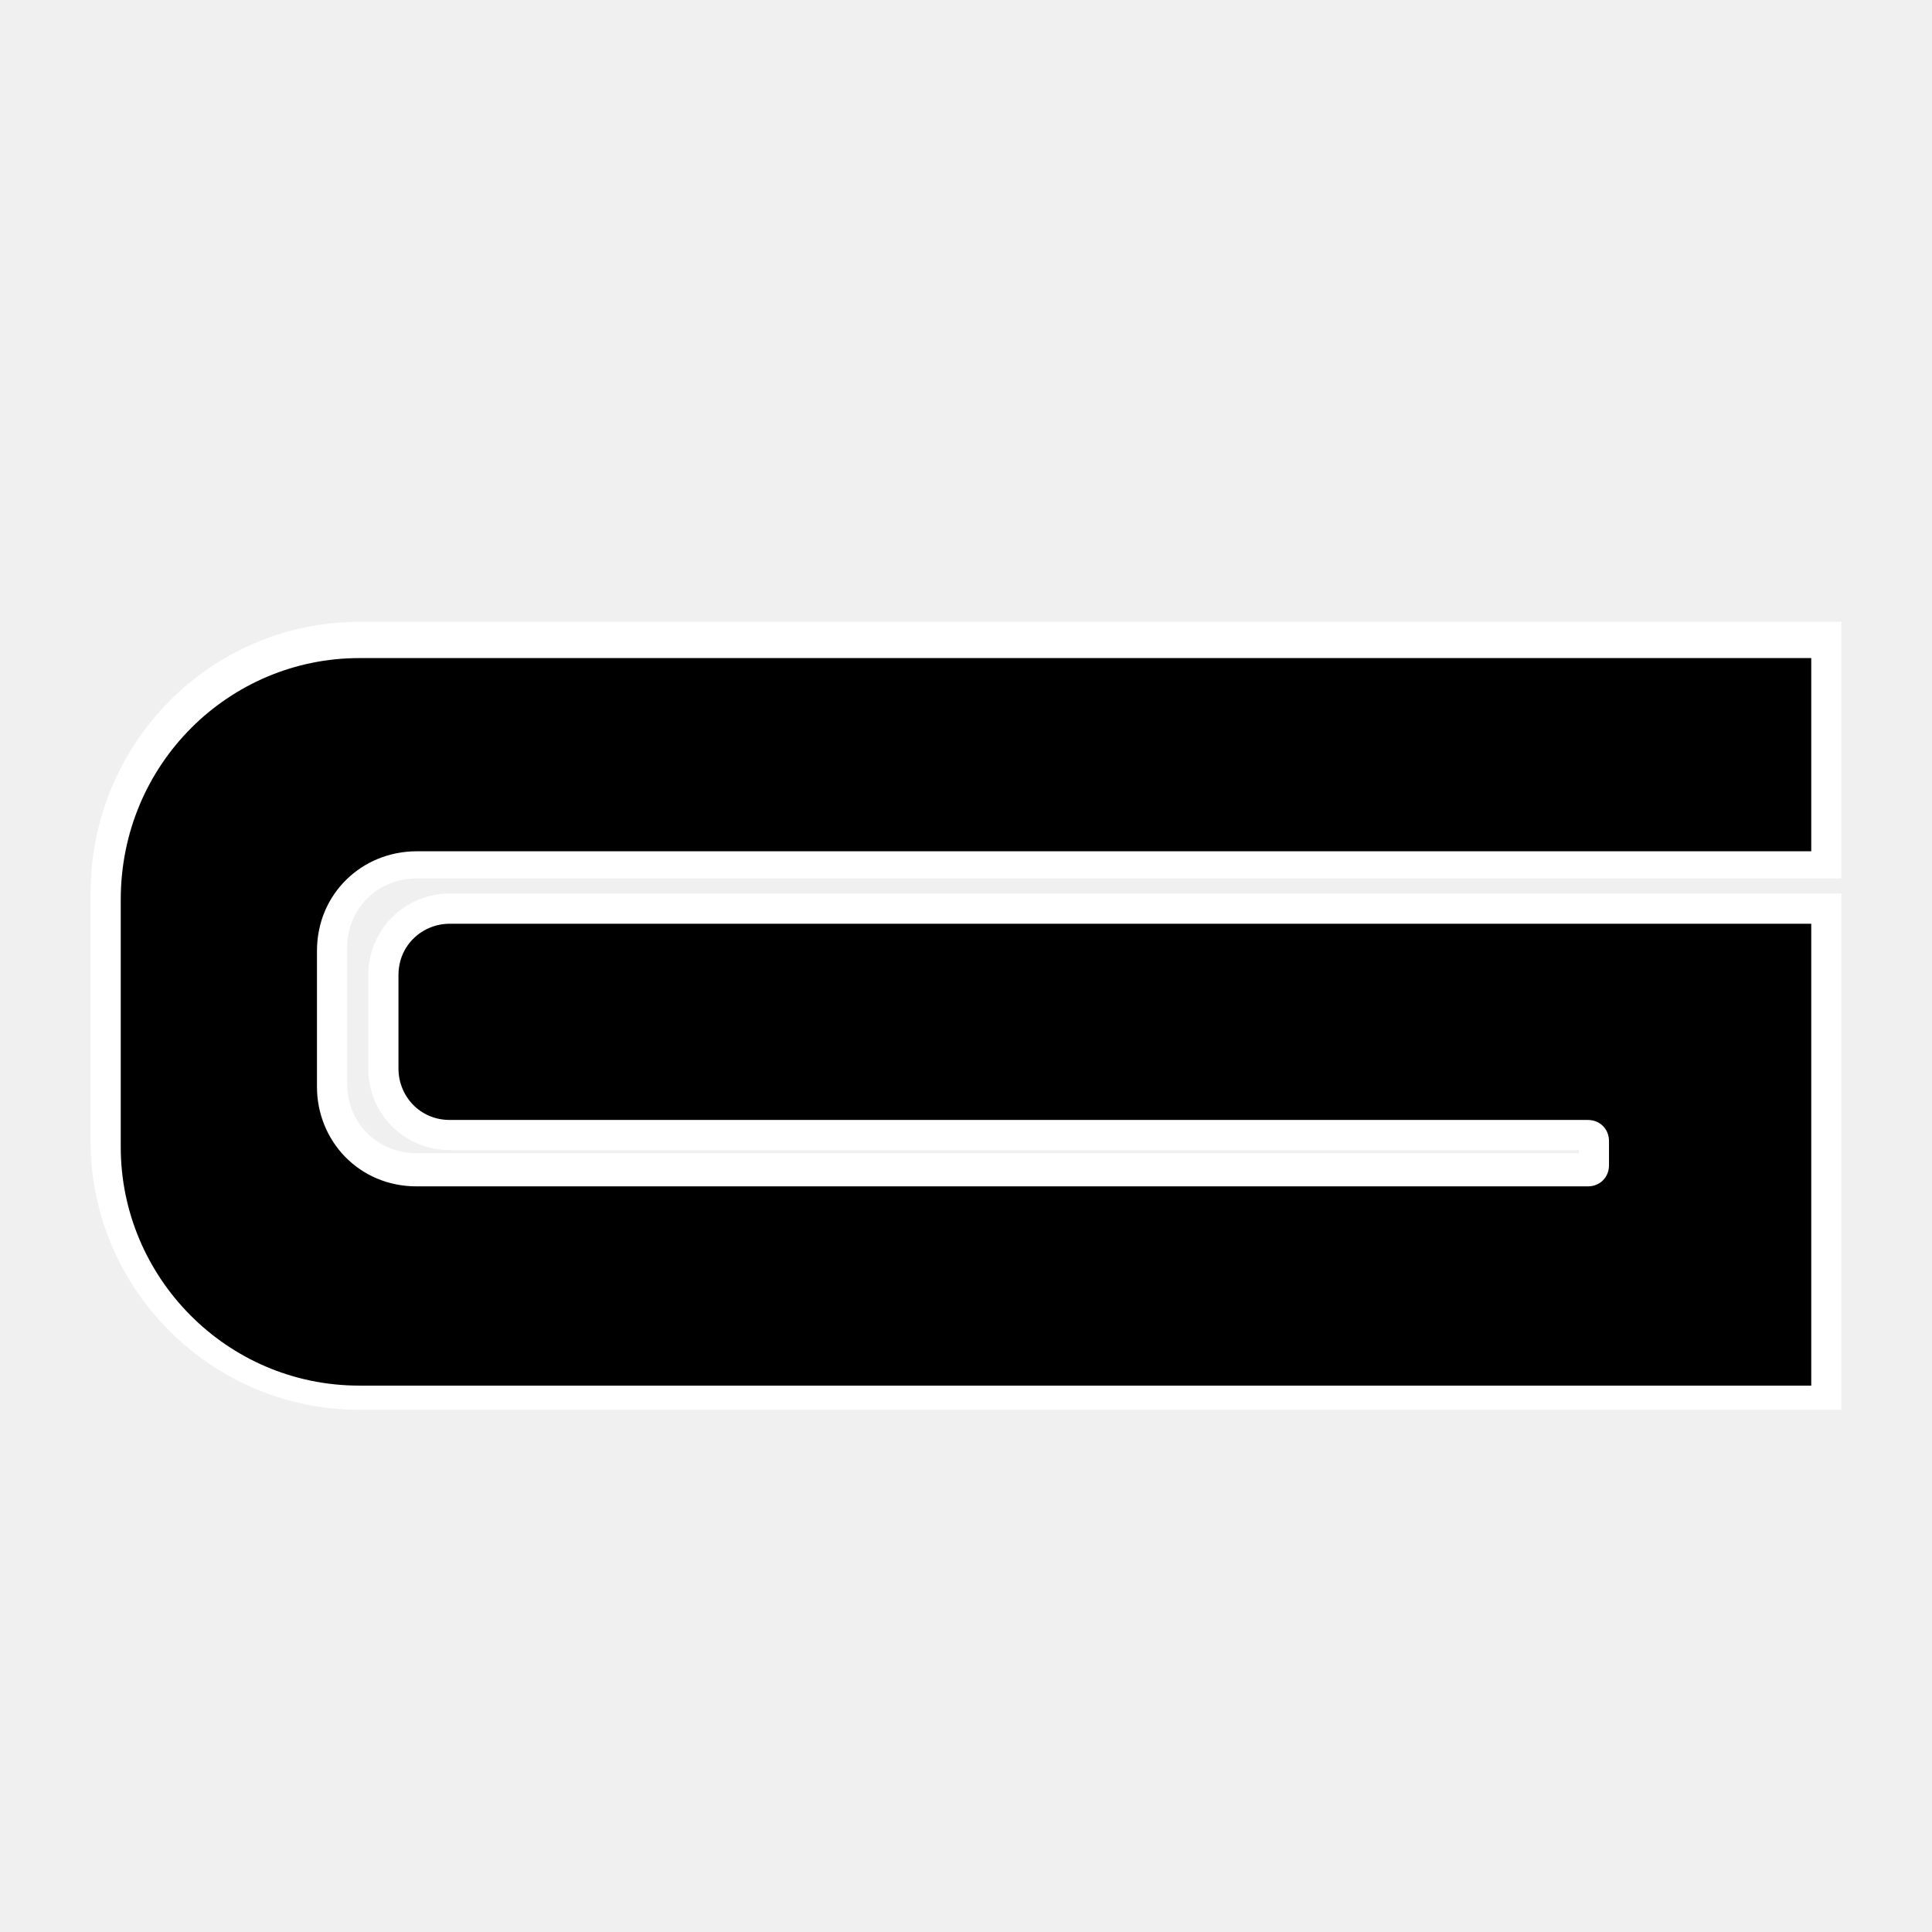
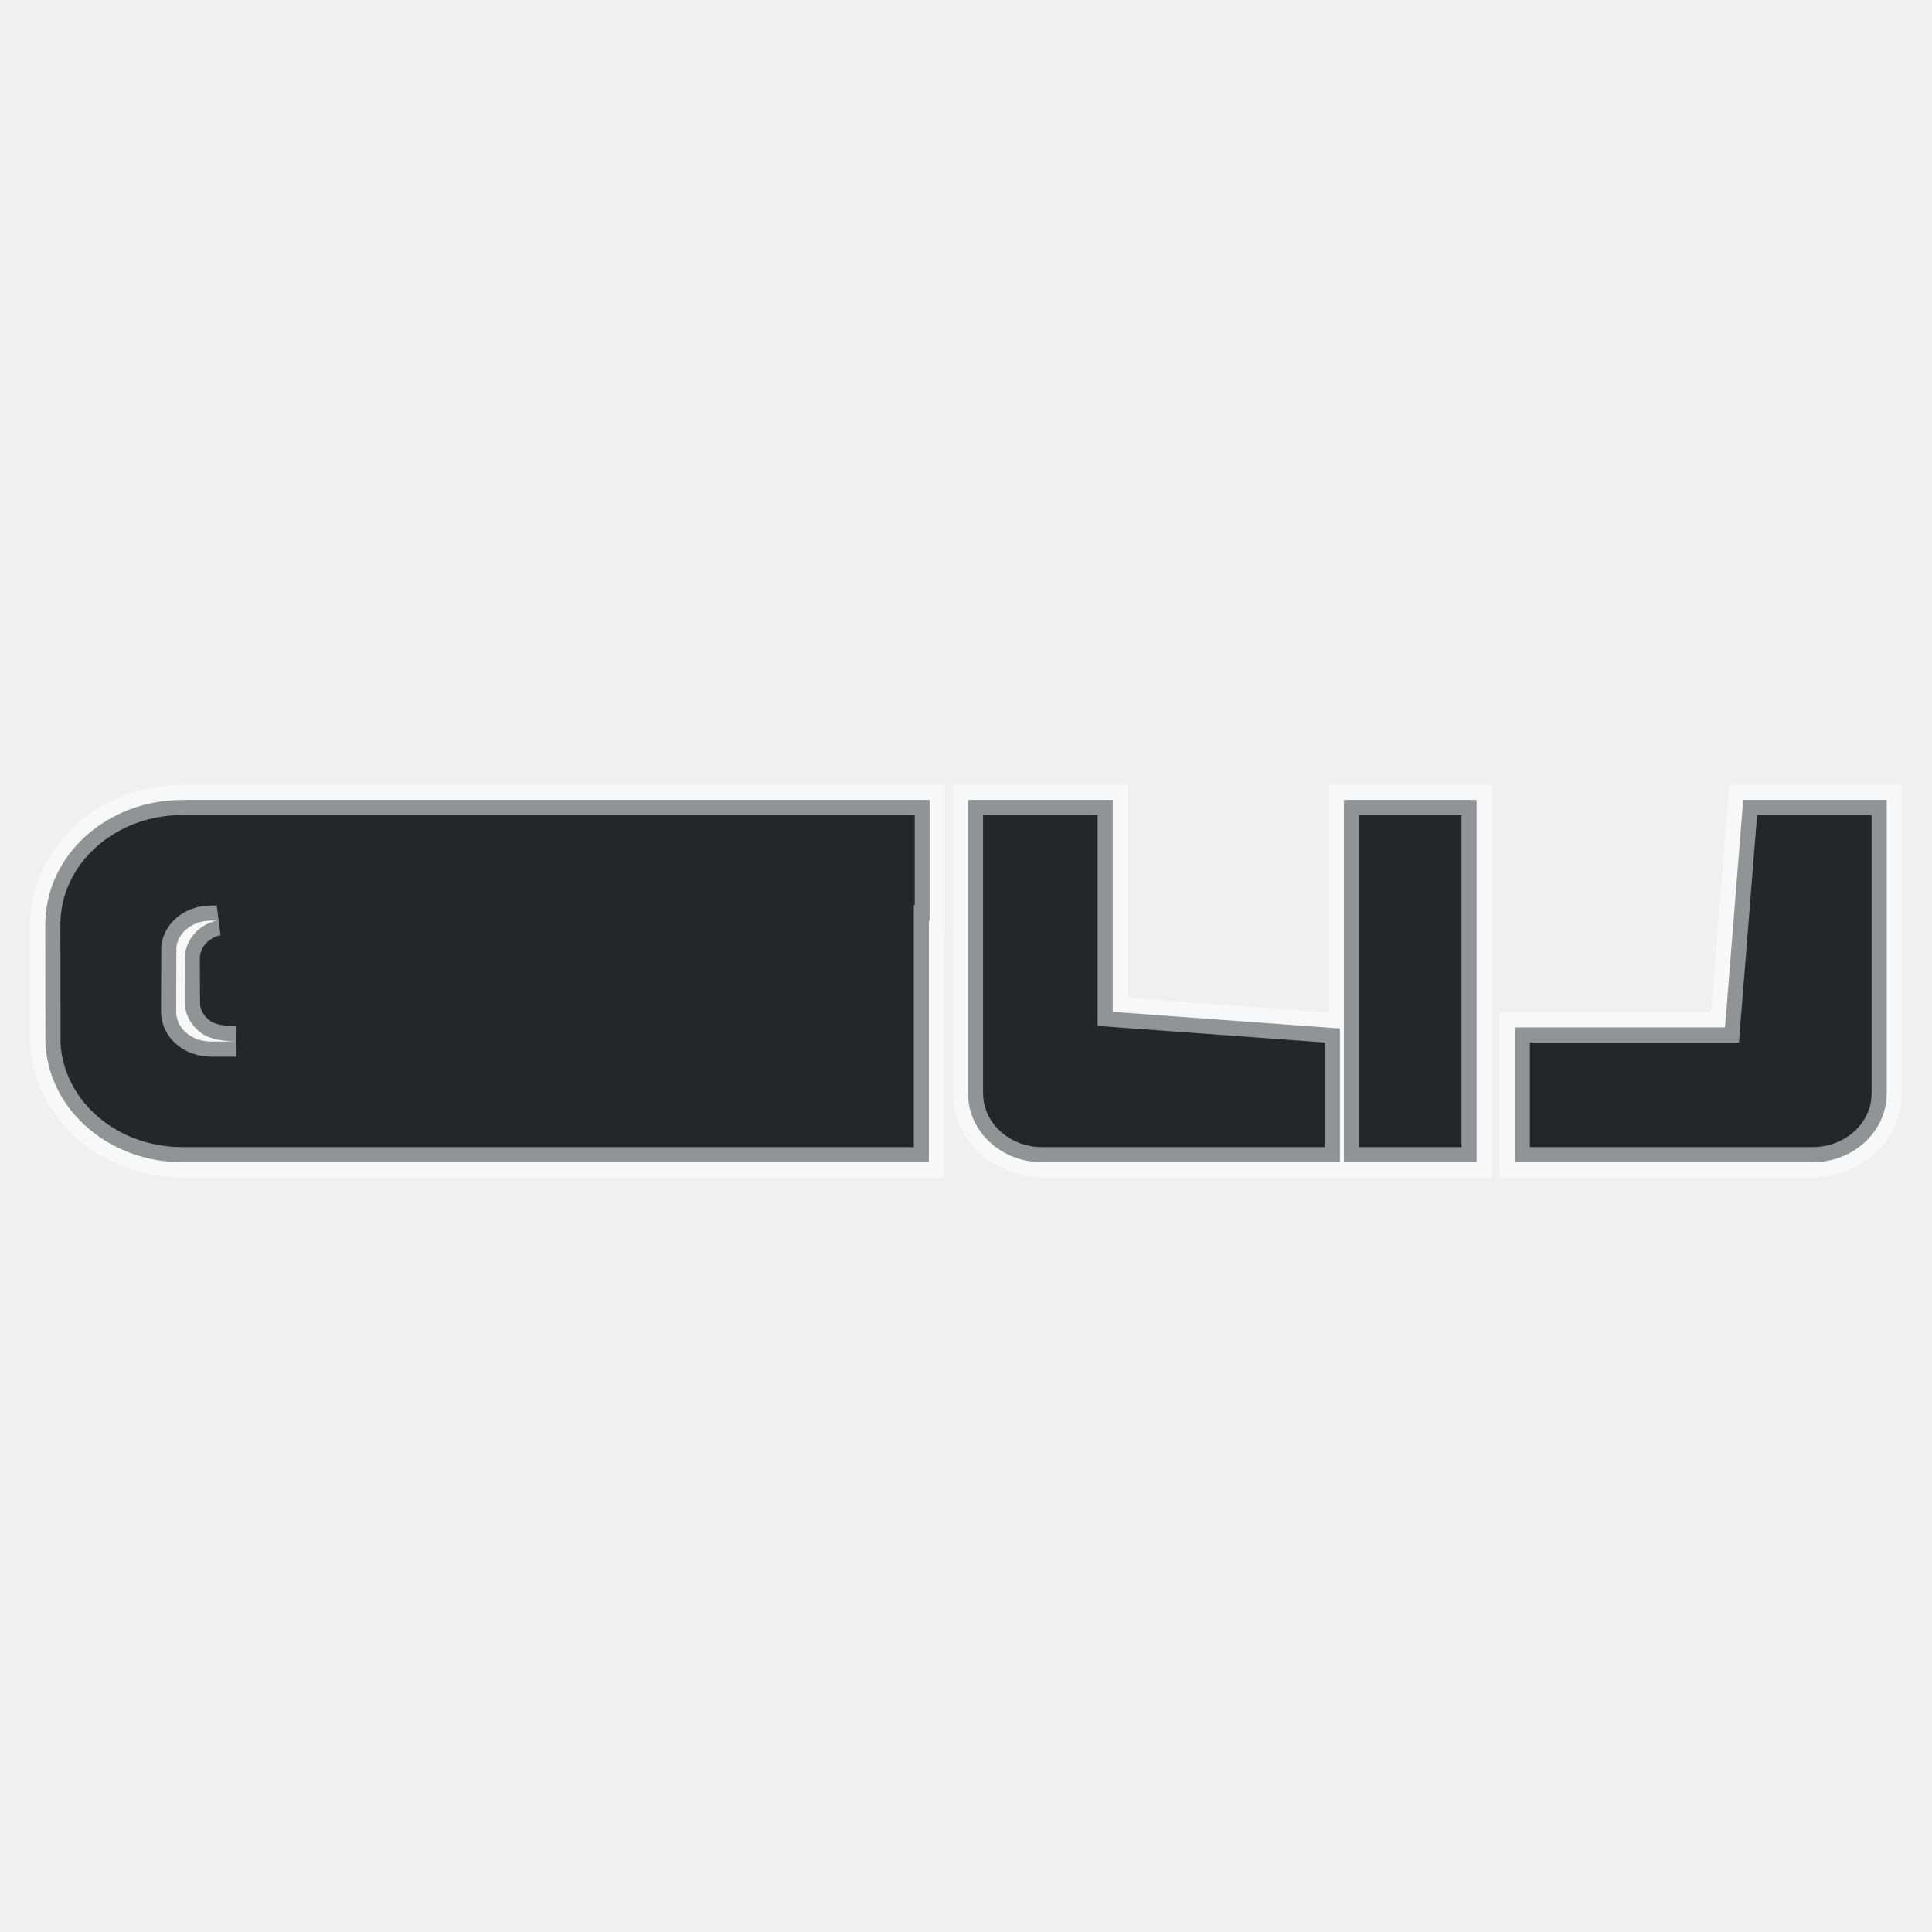
- <svg xmlns="http://www.w3.org/2000/svg" version="1.1" id="Layer_1" x="0px" y="0px" viewBox="0 0 64 64" style="enable-background:new 0 0 64 64;" xml:space="preserve">
-   <style type="text/css">
- 	.st0{fill:#FFFFFF;}
- </style>
-   <g id="G">
-     <path d="M11.9,46.3c-4.7,0-8.4-3.8-8.4-8.4v-8.2c0-4.7,3.8-8.5,8.4-8.5h48.6v7.6H13.8c-1.5,0-2.8,1.2-2.8,2.8V36   c0,1.5,1.2,2.8,2.8,2.8h38.8c0.1,0,0.2-0.1,0.2-0.2v-0.8c0-0.1-0.1-0.2-0.2-0.2H14.9c-1.3,0-2.2-1-2.2-2.2v-3.1   c0-1.3,1-2.2,2.2-2.2h45.6v16.3H11.9z" />
-     <path class="st0" d="M60,21.6v6.6H13.8c-1.8,0-3.3,1.4-3.3,3.3V36c0,1.8,1.4,3.3,3.3,3.3h38.8c0.4,0,0.7-0.3,0.7-0.7v-0.8   c0-0.4-0.3-0.7-0.7-0.7H14.9c-1,0-1.7-0.8-1.7-1.7v-3.1c0-1,0.8-1.7,1.7-1.7H60v15.3H11.9c-4.4,0-7.9-3.6-7.9-7.9v-8.2   c0-4.5,3.6-8,7.9-8H60 M61,20.6h-1H11.9c-4.9,0-8.9,4-8.9,9v8.2c0,4.9,4,8.9,8.9,8.9H60h1v-1V30.6v-1h-1H14.9   c-1.5,0-2.7,1.2-2.7,2.7v3.1c0,1.5,1.2,2.7,2.7,2.7h37.4v0.1H13.8c-1.3,0-2.3-1-2.3-2.3v-4.5c0-1.3,1-2.3,2.3-2.3H60h1v-1v-6.6   V20.6L61,20.6z" />
+ <svg xmlns="http://www.w3.org/2000/svg" width="64px" height="64px" viewBox="0 0 64 64" version="1.1">
+   <g id="Artboard" stroke="none" stroke-width="1" fill="none" fill-rule="evenodd" stroke-opacity="0.5">
+     <g id="Logo-Initials---Dark" transform="translate(2, 27)" fill="#242628" fill-rule="nonzero" stroke="#FFFFFF">
+       <g id="Group">
+         <path d="M30.066,-0.5 L34.86,-0.5 L34.86,6.52 L42.387,7.07 L42.387,11.5 L32.523,11.5 C31.848,11.5 31.241,11.248 30.801,10.847 C30.344,10.429 30.066,9.851 30.066,9.213 L30.066,9.213 L30.066,-0.5 Z M60.5,-0.5 L60.5,9.213 C60.5,9.851 60.222,10.429 59.765,10.847 C59.325,11.248 58.718,11.5 58.043,11.5 L58.043,11.5 L48.179,11.5 L48.179,7.035 L55.143,7.035 L55.745,-0.5 L60.5,-0.5 Z M46.915,-0.5 L46.915,11.5 L42.519,11.5 L42.519,-0.5 L46.915,-0.5 Z" id="W" />
+         <path d="M4.039,-0.5 L28.802,-0.5 L28.802,3.498 L28.771,3.497 L28.771,11.5 L4.039,11.5 C2.833,11.5 1.74,11.074 0.932,10.384 C0.096,9.67 -0.437,8.676 -0.495,7.571 L-0.495,7.571 L-0.5,3.63 C-0.5,2.482 0.011,1.442 0.848,0.69 C1.664,-0.043 2.79,-0.5 4.039,-0.5 L4.039,-0.5 Z M5.181,3.497 L4.987,3.498 C4.679,3.498 4.398,3.598 4.189,3.77 C4.002,3.924 3.872,4.134 3.842,4.375 L3.842,4.375 L3.835,6.518 C3.835,6.785 3.958,7.024 4.151,7.198 C4.364,7.389 4.661,7.503 4.987,7.503 L4.987,7.503 L5.822,7.503 C5.154,7.482 4.846,7.365 4.611,7.178 C4.34,6.963 4.164,6.658 4.127,6.319 L4.127,6.319 L4.12,4.758 C4.12,4.423 4.255,4.114 4.485,3.88 C4.643,3.719 4.847,3.593 5.08,3.523 L5.181,3.497 Z" id="G" />
+       </g>
+     </g>
  </g>
</svg>
